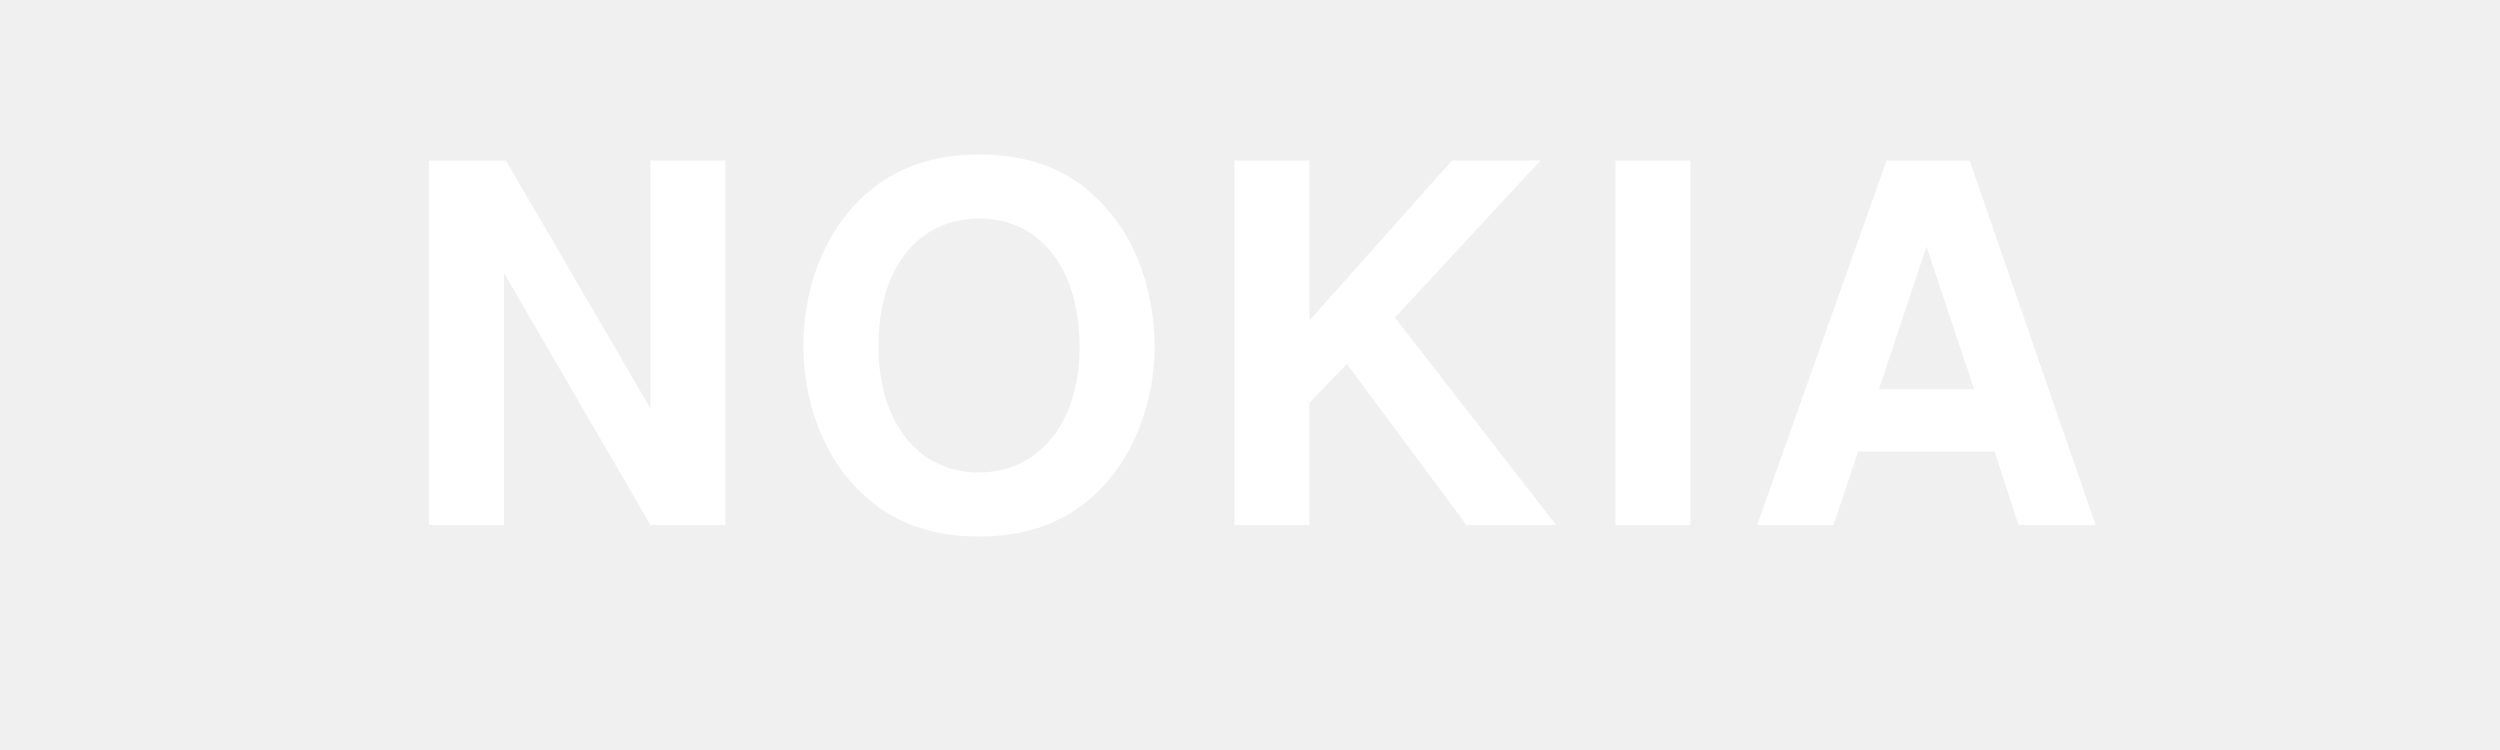
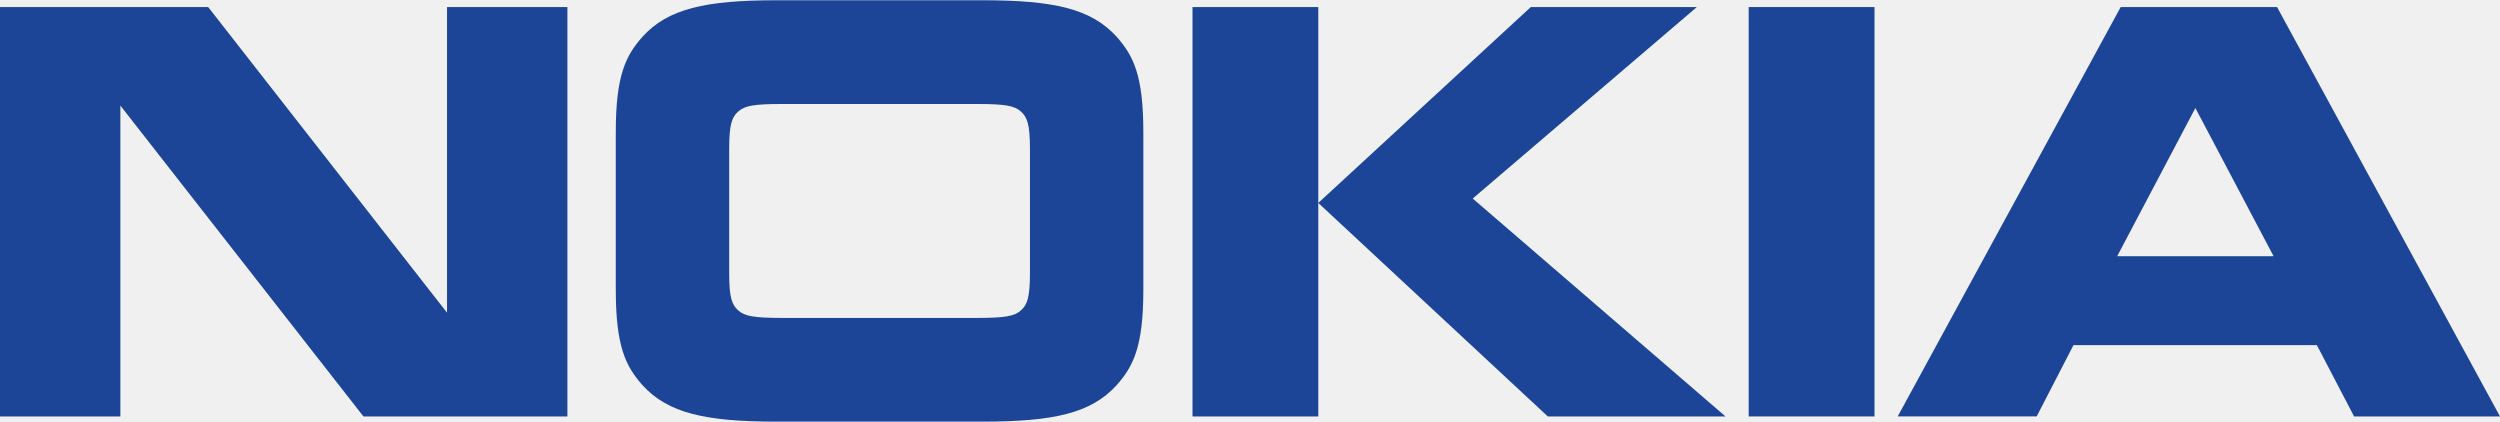
- <svg xmlns="http://www.w3.org/2000/svg" viewBox="0 0 200 60" fill="#fff">
-   <text x="100" y="42" text-anchor="middle" font-family="Helvetica, Arial, sans-serif" font-weight="700" font-size="40" letter-spacing="2">NOKIA</text>
+ <svg xmlns="http://www.w3.org/2000/svg" viewBox="0 0 800 134.839" width="313" height="52.819" fill="#1c4598">
+   <path d="M38.52 133.18H0V2.18H66.62L143.05 99.98V2.18H181.57V133.18H116.3L38.52 33.71V133.18" />
+   <path d="M365.87 92.67C365.87 110.88 362.65 117.16 357.32 123.18C349.15 132.14 337.26 134.84 314.35 134.84L248.58 134.84C225.67 134.84 213.76 132.14 205.6 123.18C200.27 117.16 197.05 110.88 197.05 92.67L197.05 42.17C197.05 23.97 200.27 17.7 205.6 11.67C213.77 2.7 225.67 0 248.58 0L314.35 0C337.26 0 349.15 2.7 357.32 11.67C362.65 17.7 365.87 23.97 365.87 42.17L365.87 92.67M312.73 101.65C321.53 101.65 324.63 101.13 326.74 99.21C328.71 97.42 329.58 95.11 329.58 87.41L329.58 47.43C329.58 39.73 328.71 37.44 326.74 35.64C324.63 33.71 321.53 33.2 312.73 33.2L250.19 33.2C241.39 33.2 238.29 33.71 236.19 35.64C234.21 37.44 233.34 39.73 233.34 47.43L233.34 87.41C233.34 95.11 234.21 97.42 236.19 99.21C238.29 101.13 241.39 101.65 250.19 101.65L312.73 101.65V101.65" />
+   <path d="M421.85 2.18V133.18H381.6V2.18H421.85M489.85 2.18H542.99L471.27 63.45 552.16 133.18H495.3L421.85 64.86 489.85 2.18" />
+   <path d="M559.58 2.18H599.84V133.18H559.58" />
+   <path d="M753.31 133.18 741.4 110.36H663.51L651.74 133.17H607.27L678.62 2.18H728.66L800 133.18H753.31M677.5 81.91H727.55L702.52 34.48 677.5 81.91" />
</svg>
